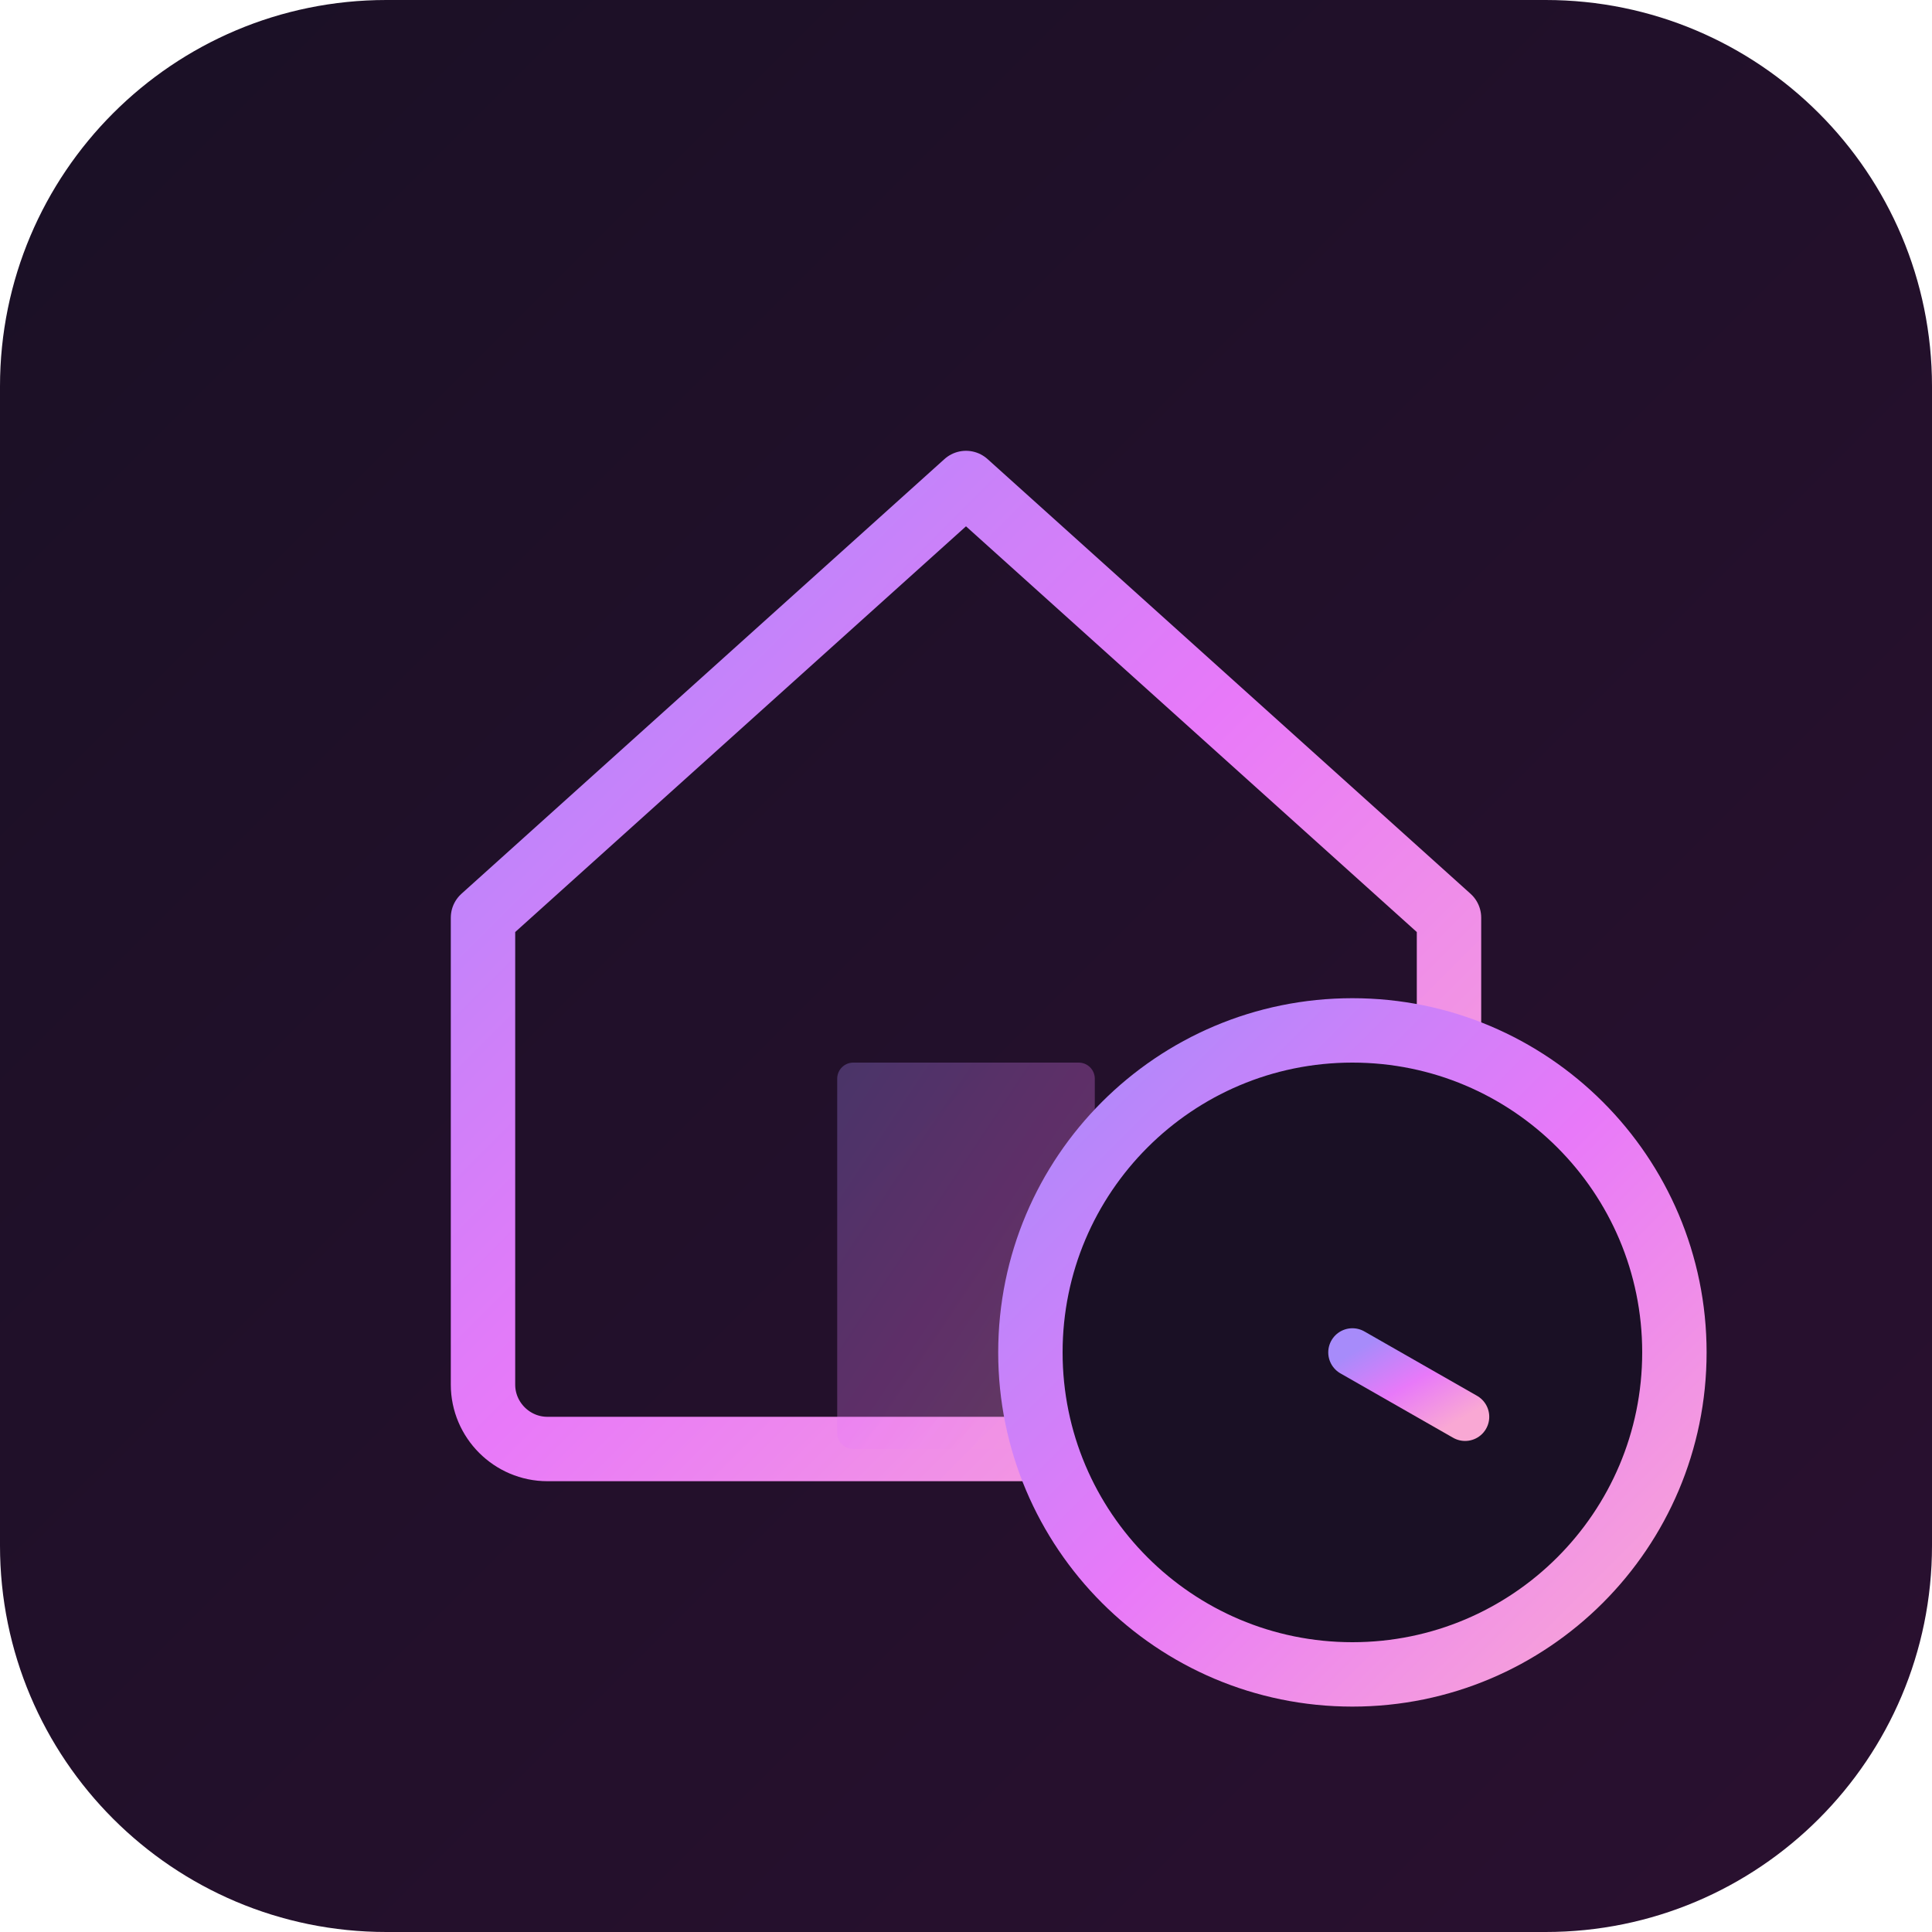
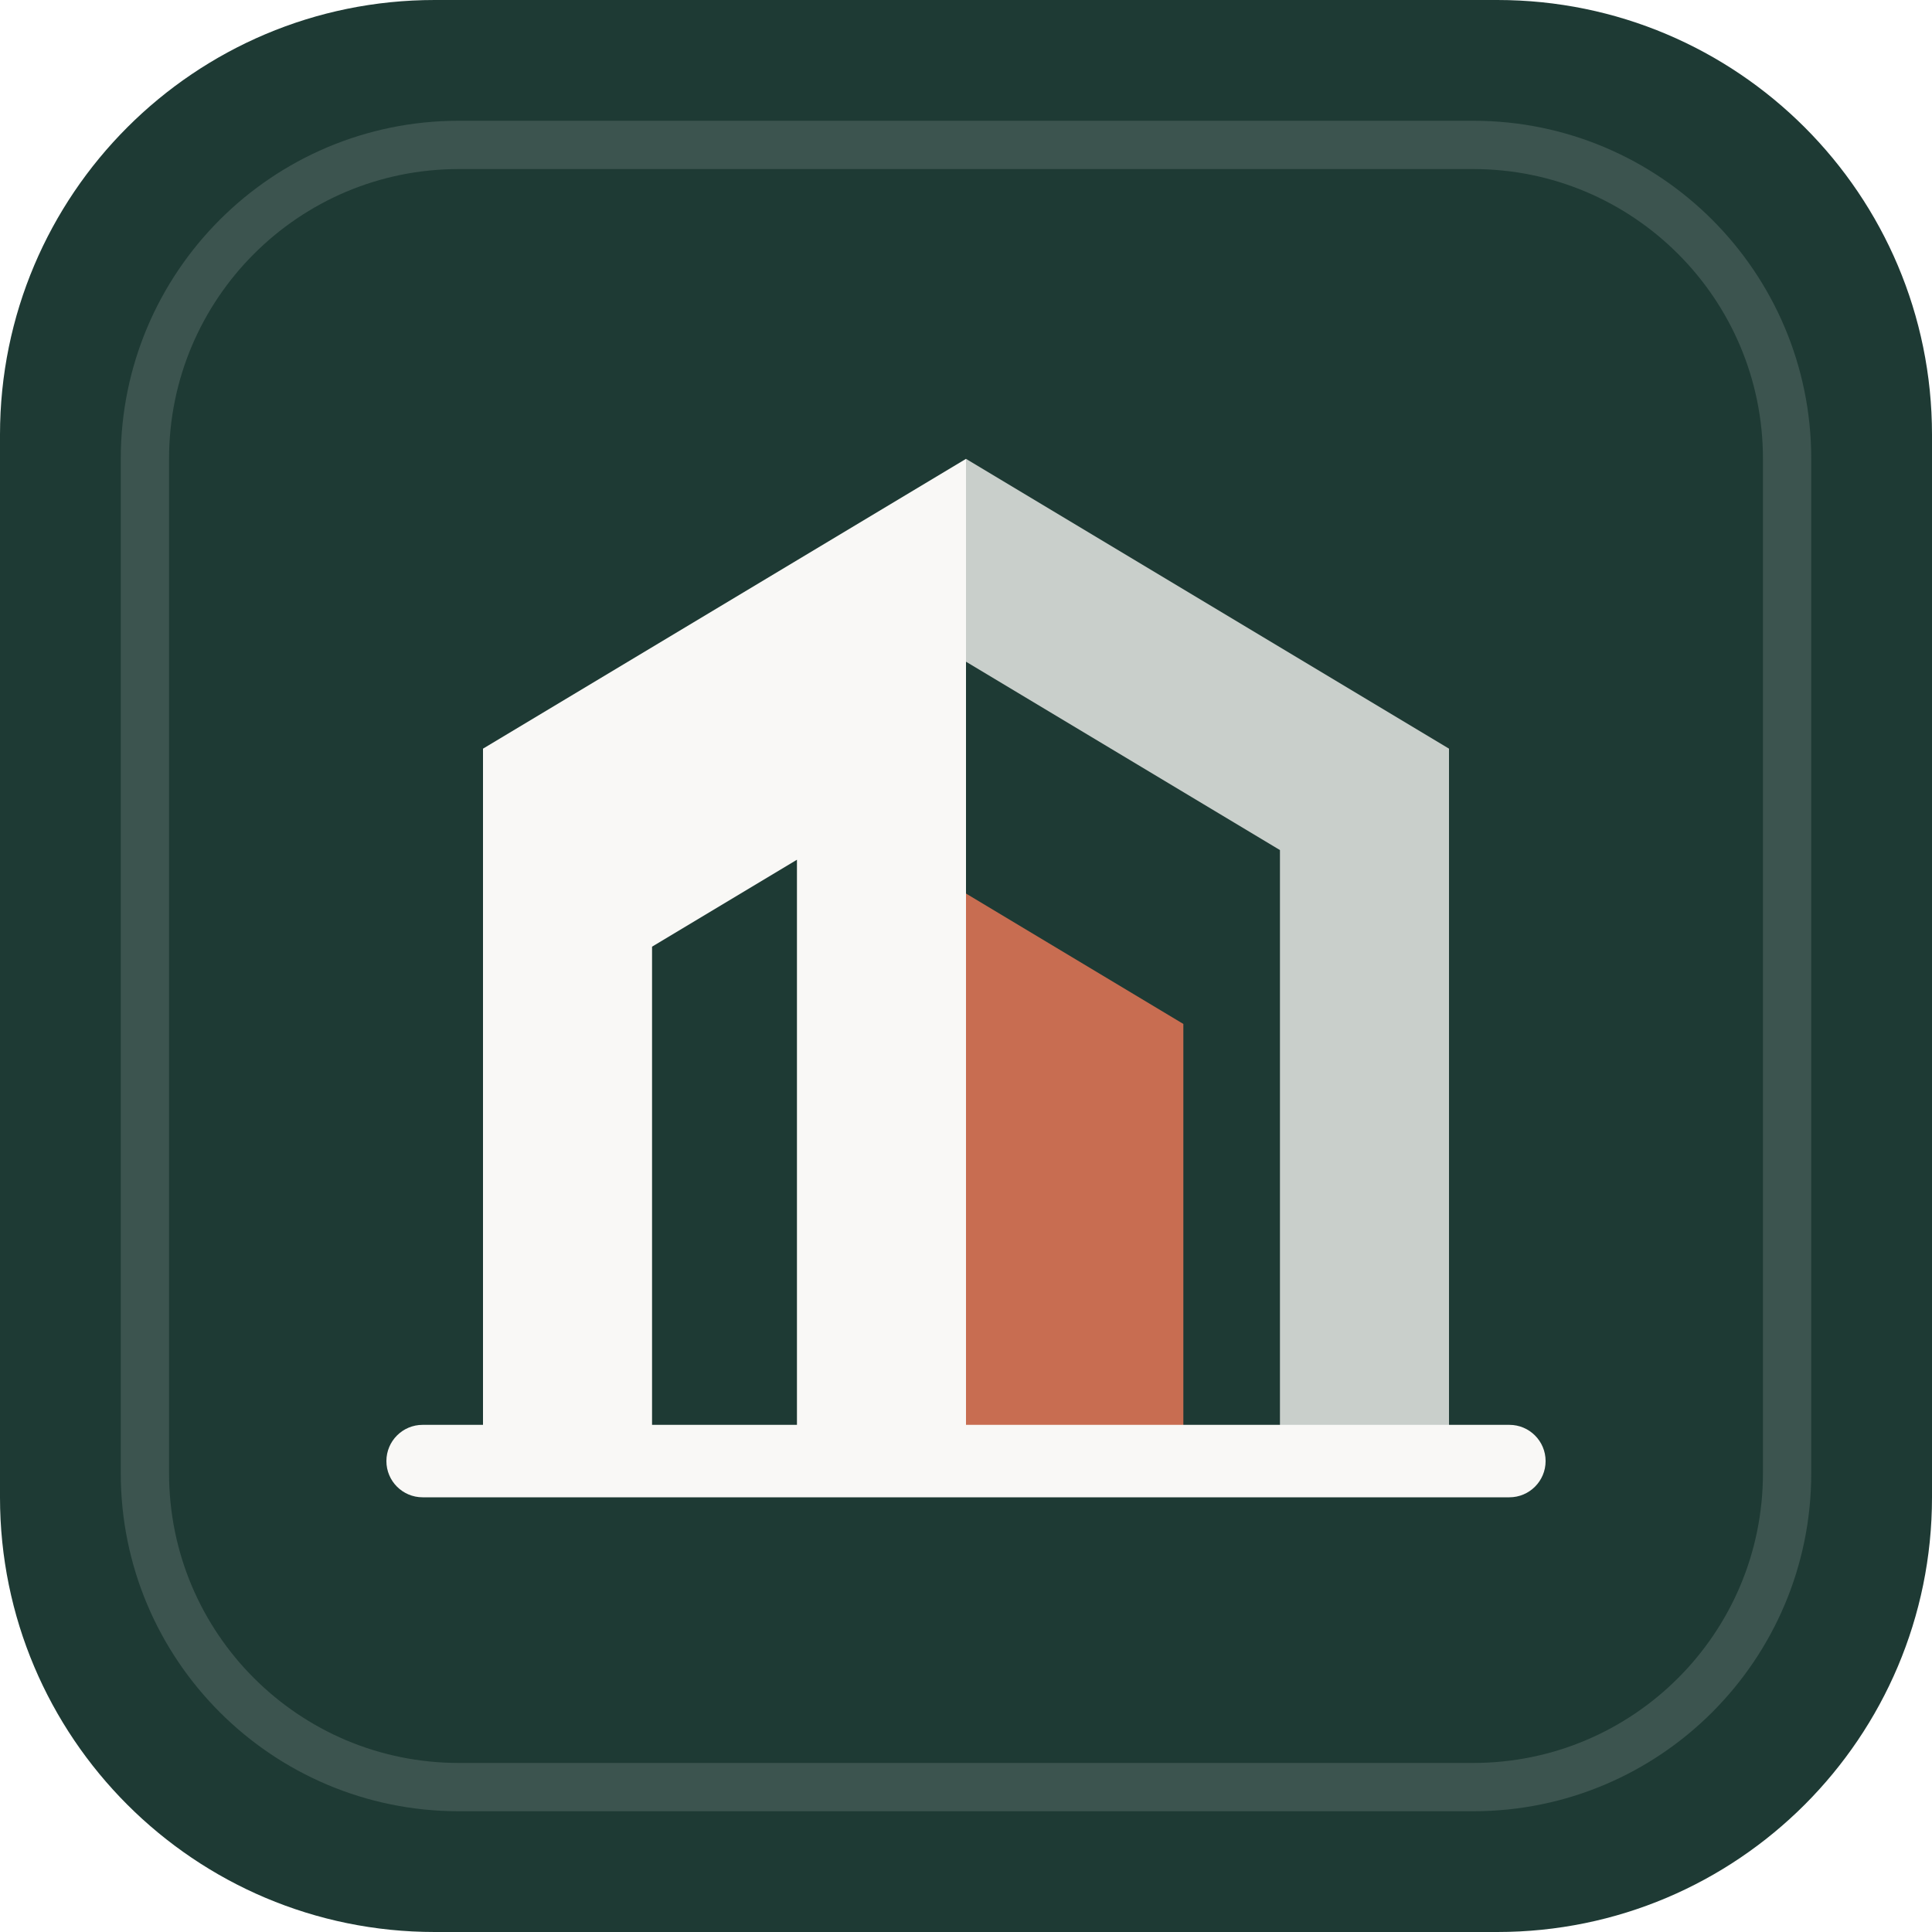
- <svg xmlns="http://www.w3.org/2000/svg" width="120" height="120" viewBox="0 0 120 120" role="img" aria-label="Real estate appointment booking icon">
-   <defs>
-     <linearGradient id="bgGrad" x1="0%" y1="0%" x2="100%" y2="100%">
-       <stop offset="0%" stop-color="#1a1025" />
-       <stop offset="100%" stop-color="#2a1030" />
-     </linearGradient>
-     <linearGradient id="accentGrad" x1="0%" y1="0%" x2="100%" y2="100%">
-       <stop offset="0%" stop-color="#a78bfa" />
-       <stop offset="50%" stop-color="#e879f9" />
-       <stop offset="100%" stop-color="#f9a8d4" />
-     </linearGradient>
-   </defs>
-   <rect x="0" y="0" width="120" height="120" rx="24" fill="url(#bgGrad)" />
-   <g transform="translate(60,52)">
-     <path d="M -30 5 L 0 -22 L 30 5 L 30 34 C 30 36.2 28.2 38 26 38 L -26 38 C -28.2 38 -30 36.2 -30 34 Z" fill="none" stroke="url(#accentGrad)" stroke-width="4" stroke-linejoin="round" stroke-linecap="round" />
-     <rect x="-8" y="14" width="16" height="24" fill="url(#accentGrad)" opacity="0.3" rx="1" />
-   </g>
-   <g transform="translate(84,84)">
-     <circle cx="0" cy="0" r="20" fill="#1a1025" stroke="url(#accentGrad)" stroke-width="4" />
-     <line x1="0" y1="0" x2="0" y2="-10" stroke="url(#accentGrad)" stroke-width="3" stroke-linecap="round" />
-     <line x1="0" y1="0" x2="7" y2="4" stroke="url(#accentGrad)" stroke-width="3" stroke-linecap="round" />
-   </g>
+ <svg xmlns="http://www.w3.org/2000/svg" viewBox="0 0 40 40" fill="none">
+   <rect width="40" height="40" rx="9" fill="#1E3A34" />
+   <rect x="3" y="3" width="34" height="34" rx="6.5" stroke="#F9F8F6" stroke-opacity="0.14" stroke-width="1" />
+   <path d="M10 30V15.5L20 9.5L20 30H16.5V17.8L13.5 19.6V30H10Z" fill="#F9F8F6" />
+   <path d="M20 9.5L30 15.5V30H26.5V17.6L20 13.7V9.5Z" fill="#F9F8F6" fill-opacity="0.78" />
+   <polygon points="20,18.5 24.5,21.2 24.5,30 20,30" fill="#C86D51" />
+   <rect x="8" y="29.5" width="24" height="1.5" rx="0.75" fill="#F9F8F6" />
</svg>
